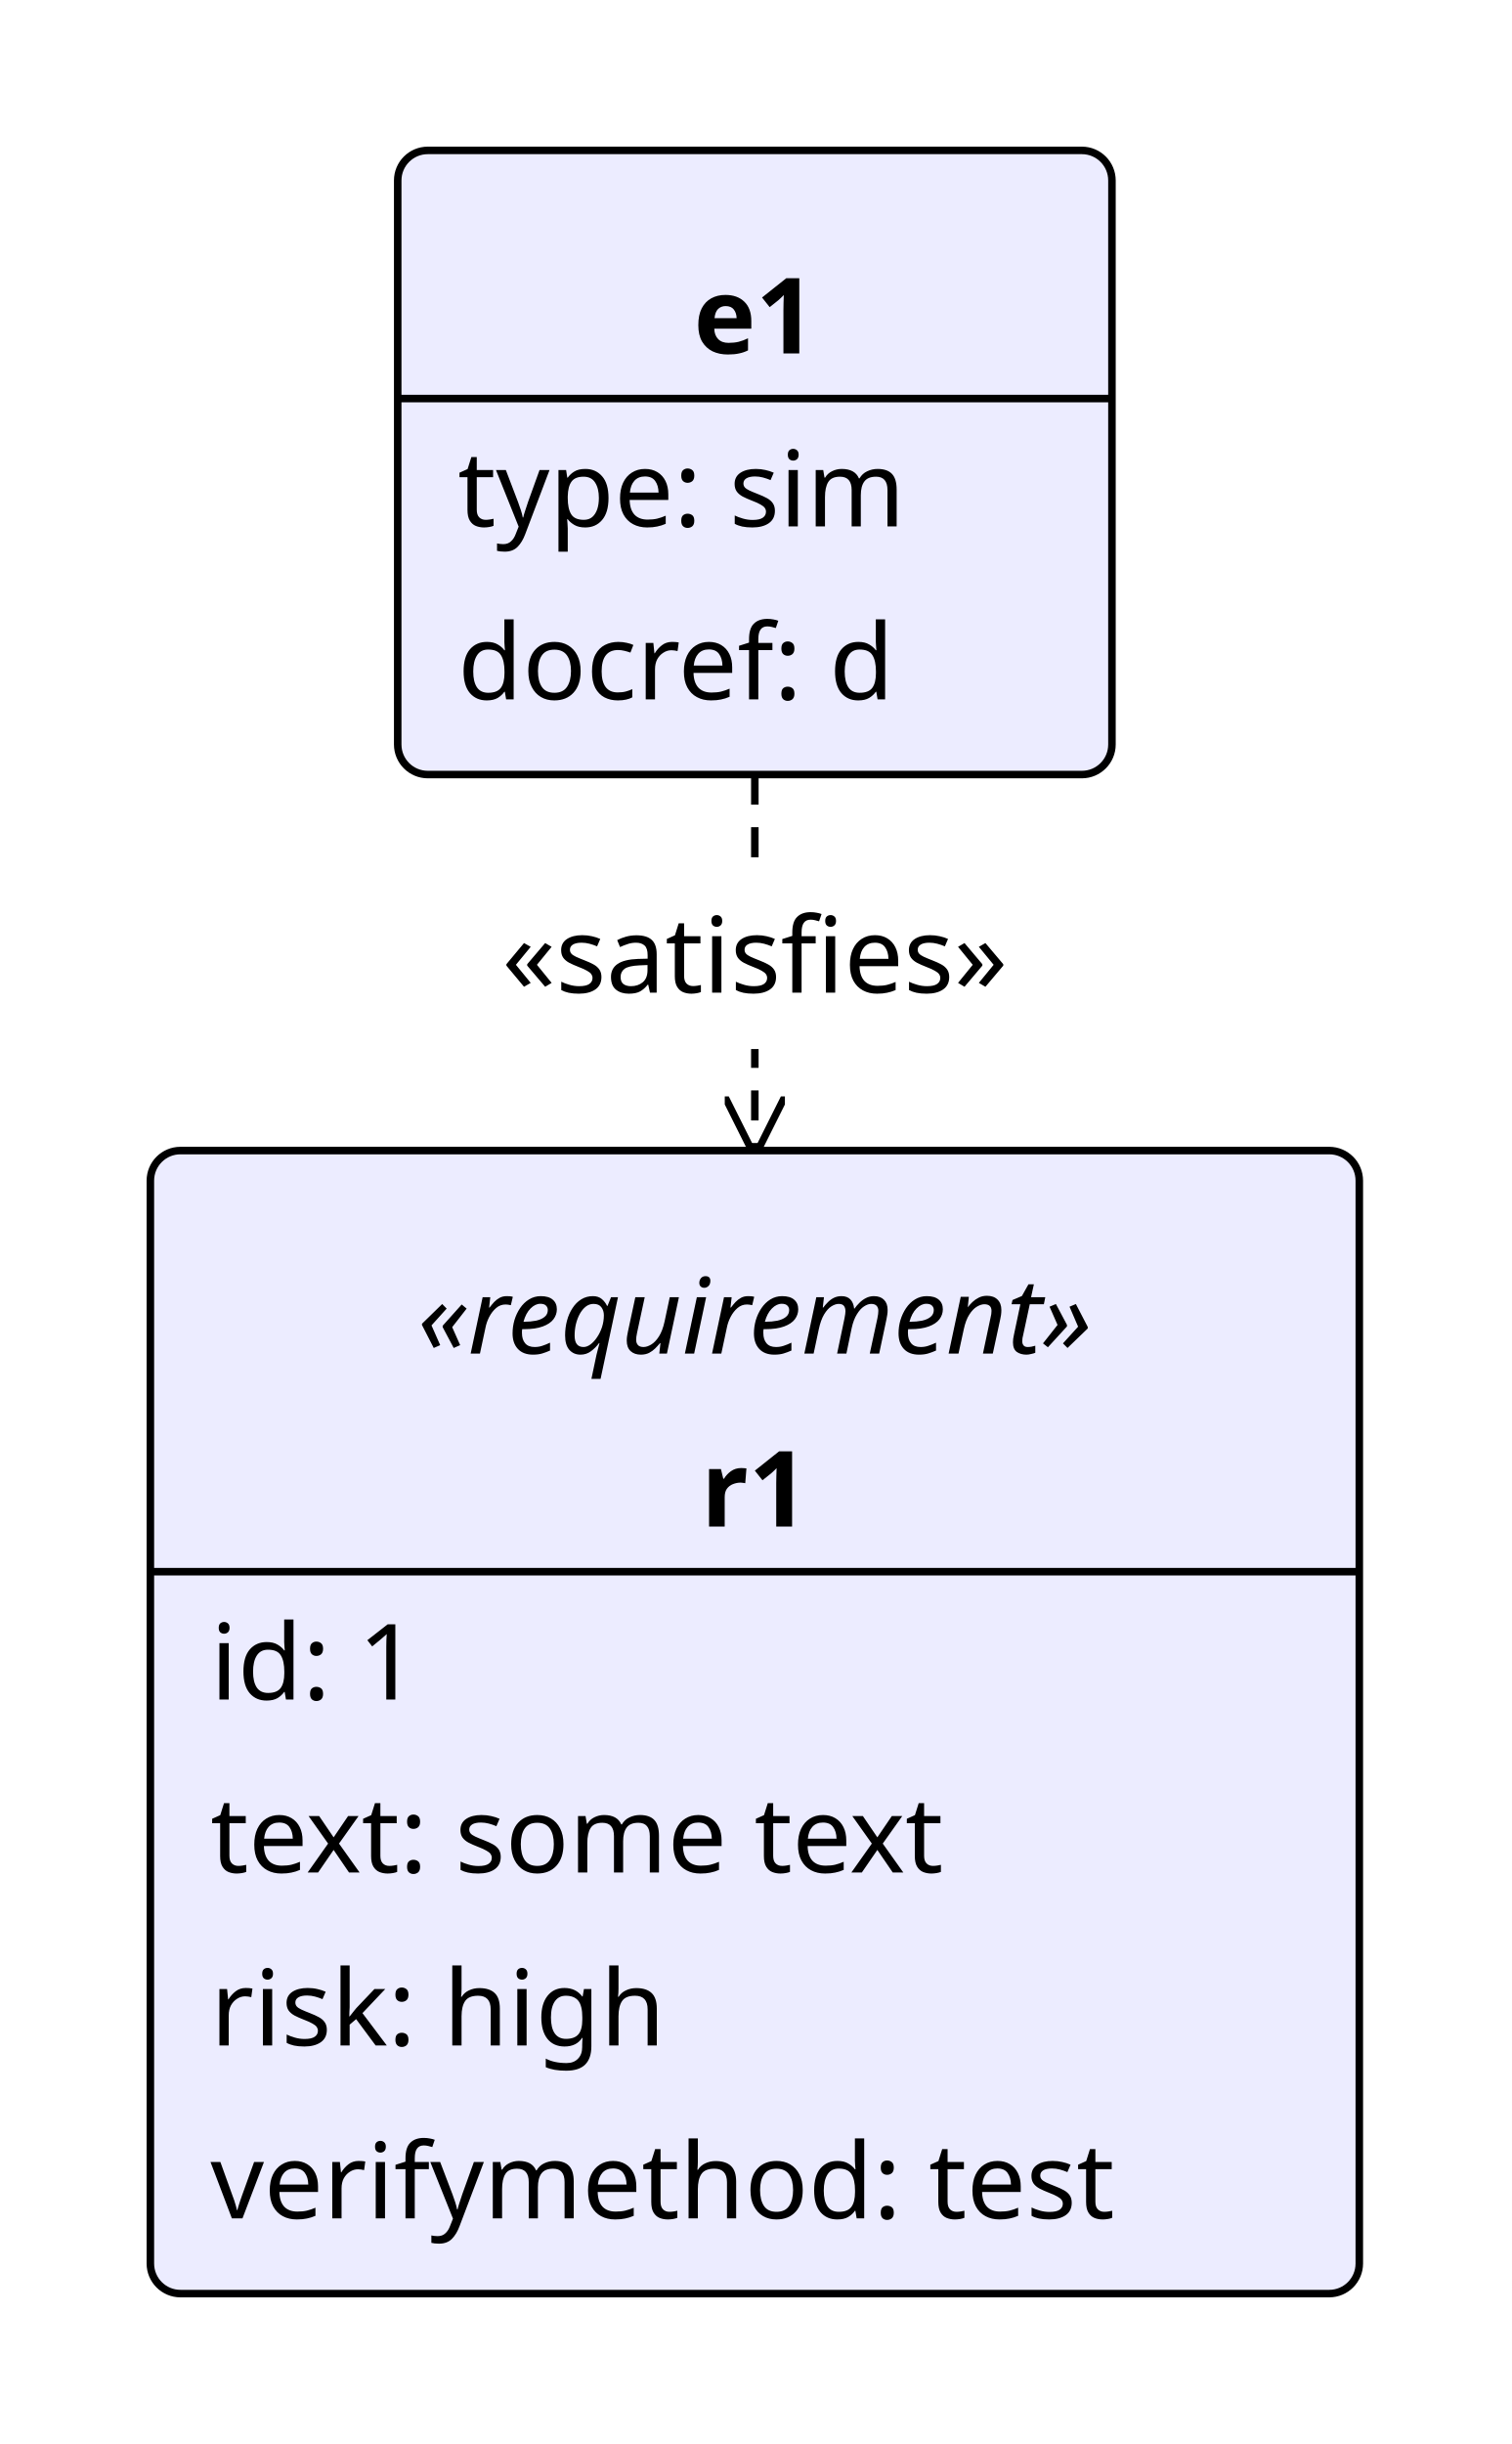
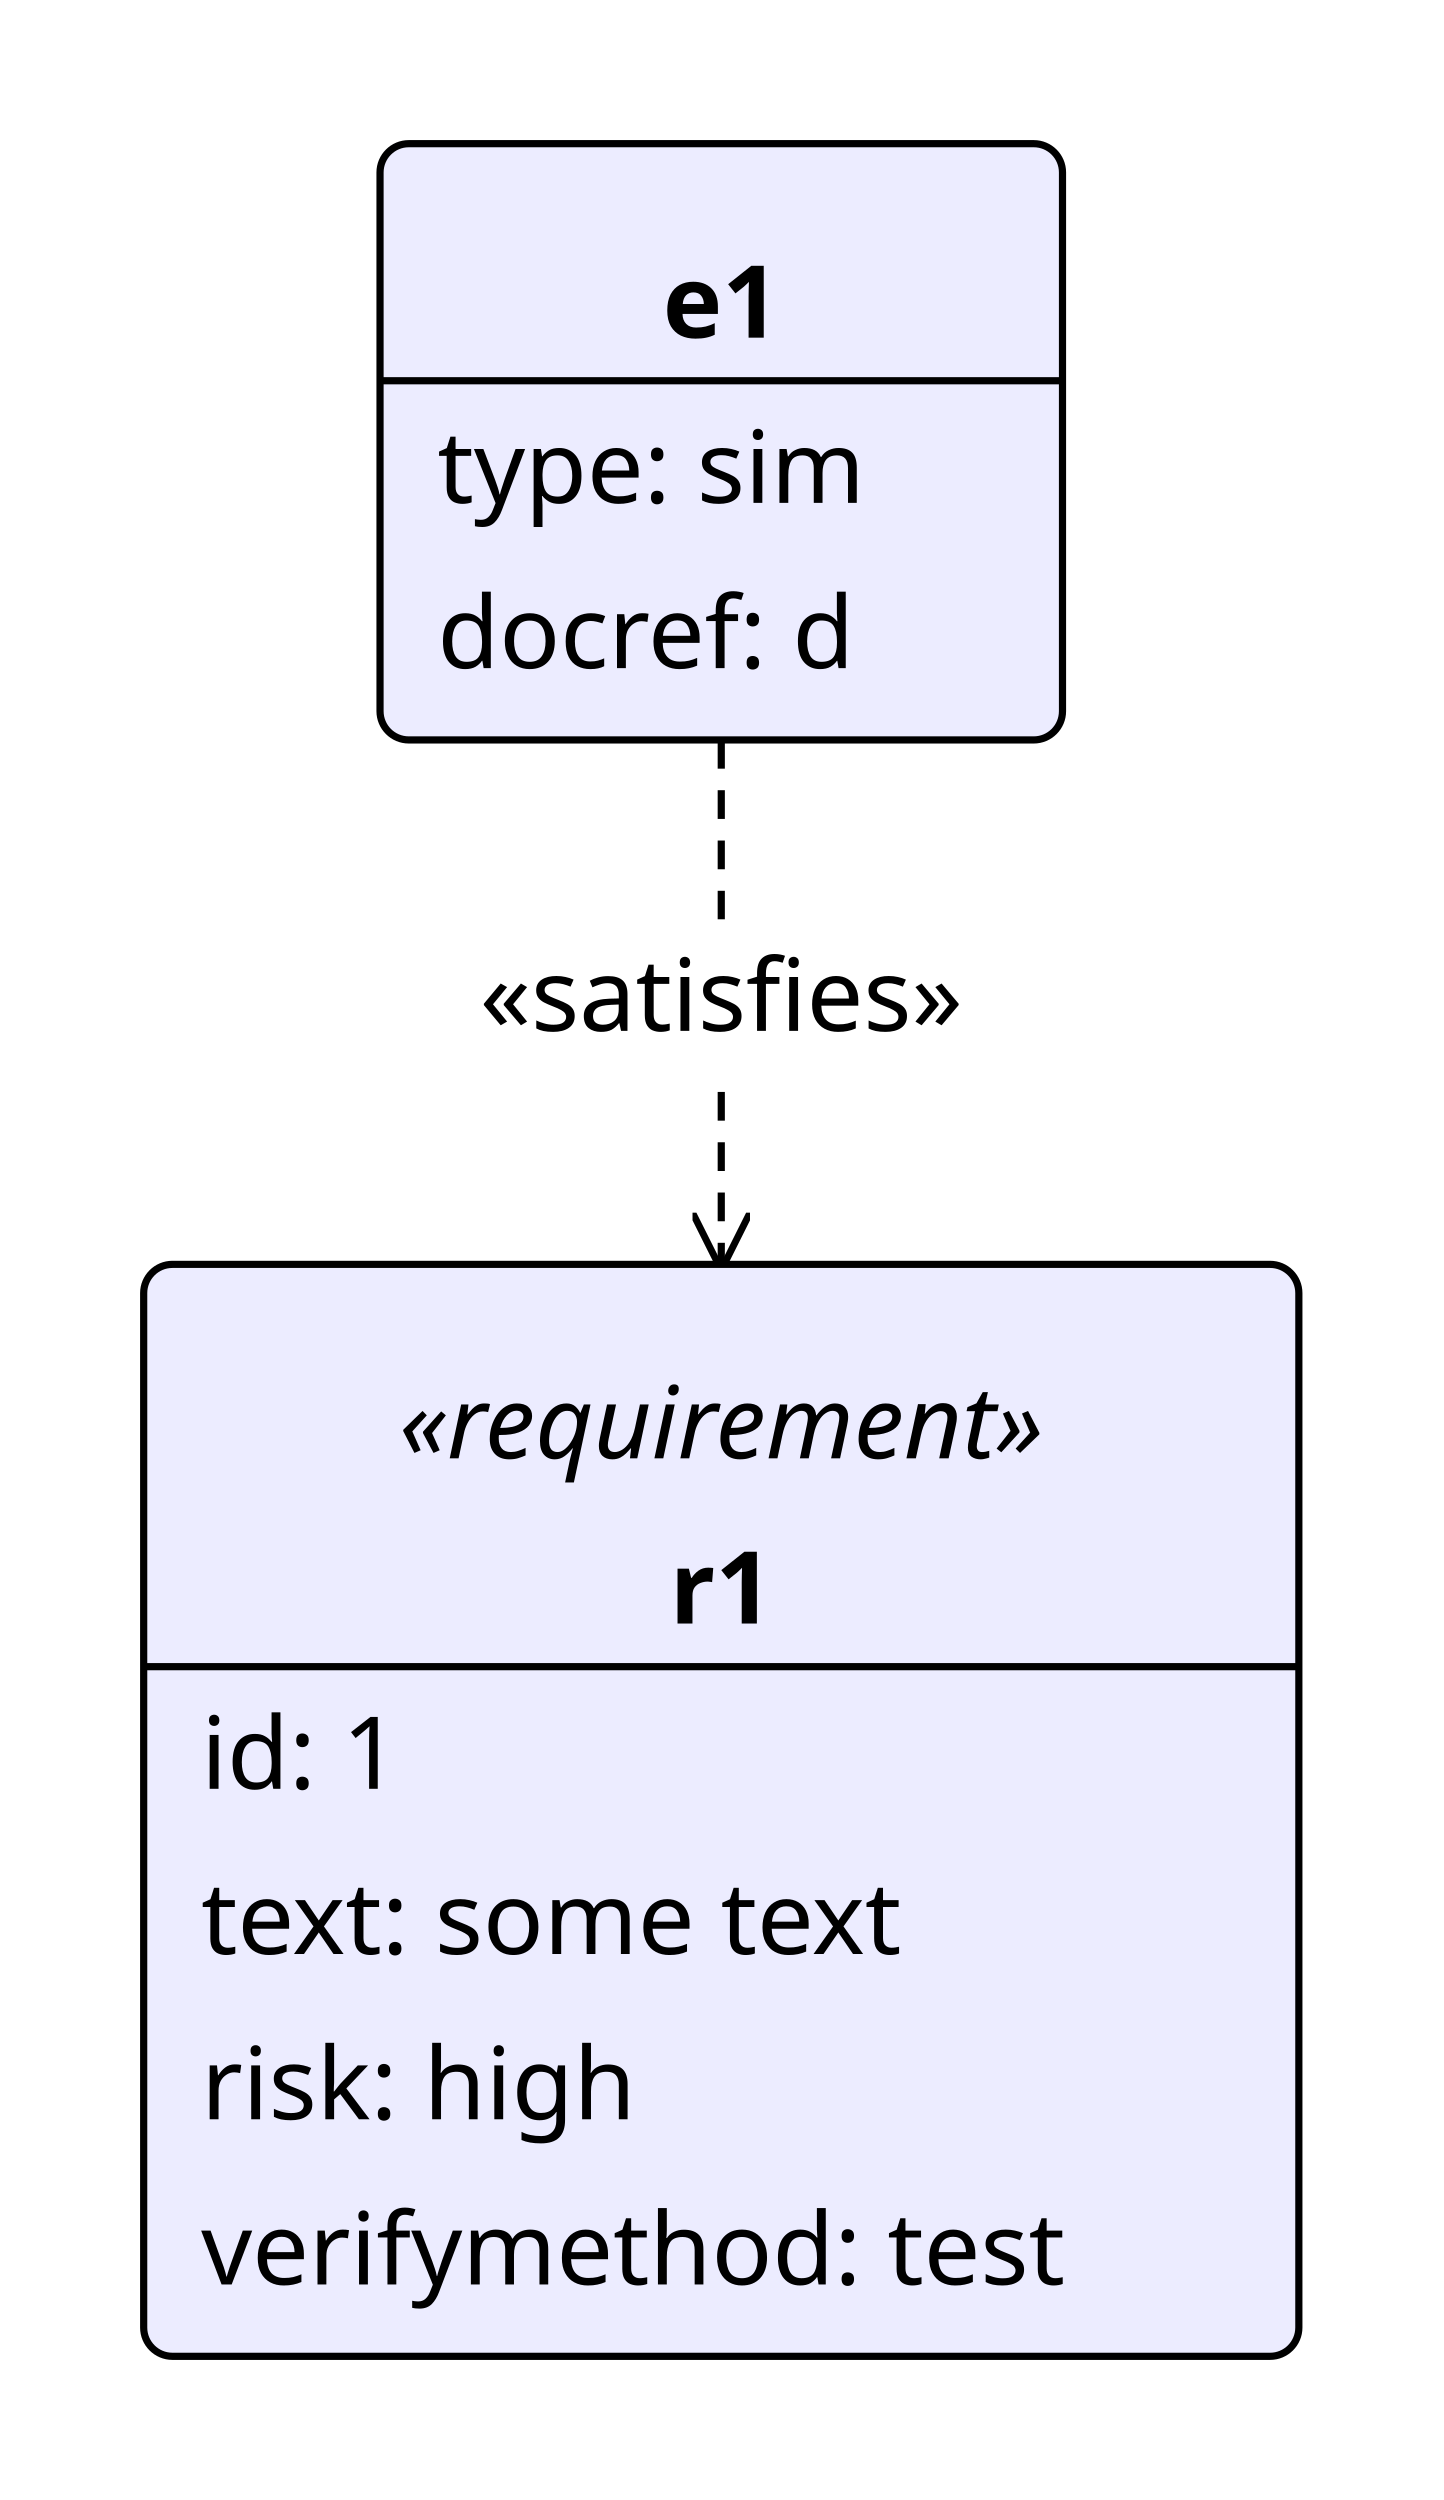
- <svg xmlns="http://www.w3.org/2000/svg" viewBox="0 0 201 325" width="201" height="325" style="font-family:sans-serif;font-size:14px">
+ <svg xmlns="http://www.w3.org/2000/svg" viewBox="0 0 201 348" width="201" height="348" style="font-family:sans-serif;font-size:14px">
  <defs>
    <marker id="mmd-req-arrow" viewBox="0 0 10 10" refX="9" refY="5" markerWidth="8" markerHeight="8" orient="auto-start-reverse">
      <path d="M 0 0 L 10 5 L 0 10" stroke="currentColor" stroke-width="1.2" fill="none" />
    </marker>
  </defs>
-   <path d="M 100.4 103.0 C 100.4 128.0 100.4 128.0 100.4 153.0" fill="none" stroke="currentColor" stroke-dasharray="4 3" marker-end="url(#mmd-req-arrow)" />
-   <rect x="65.5" y="116.5" width="69.8" height="23.0" fill="var(--surface, #fff)" />
-   <text x="100.4" y="132.0" text-anchor="middle" fill="currentColor">«satisfies»</text>
-   <rect x="20.0" y="153.0" width="160.8" height="152.0" fill="var(--mermaid-node-fill, #ececff)" stroke="currentColor" rx="4" />
-   <text x="100.4" y="180.0" text-anchor="middle" font-style="italic" fill="currentColor">«requirement»</text>
-   <text x="100.4" y="203.0" text-anchor="middle" font-weight="600" fill="currentColor">r1</text>
-   <line x1="20.0" y1="209.0" x2="180.8" y2="209.0" stroke="currentColor" />
-   <text x="28.0" y="226.0" fill="currentColor">id: 1</text>
-   <text x="28.0" y="249.0" fill="currentColor">text: some text</text>
-   <text x="28.0" y="272.0" fill="currentColor">risk: high</text>
-   <text x="28.0" y="295.0" fill="currentColor">verifymethod: test</text>
+   <path d="M 100.4 103.0 C 100.4 121.2 100.4 121.2 100.4 139.5 C 100.4 157.8 100.4 157.8 100.4 176.0" fill="none" stroke="currentColor" stroke-dasharray="4 3" marker-end="url(#mmd-req-arrow)" />
+   <rect x="65.5" y="128.0" width="69.8" height="23.0" fill="var(--surface, #fff)" />
+   <text x="100.4" y="143.5" text-anchor="middle" fill="currentColor">«satisfies»</text>
+   <rect x="20.0" y="176.0" width="160.8" height="152.0" fill="var(--mermaid-node-fill, #ececff)" stroke="currentColor" rx="4" />
+   <text x="100.4" y="203.0" text-anchor="middle" font-style="italic" fill="currentColor">«requirement»</text>
+   <text x="100.4" y="226.0" text-anchor="middle" font-weight="600" fill="currentColor">r1</text>
+   <line x1="20.0" y1="232.0" x2="180.8" y2="232.0" stroke="currentColor" />
+   <text x="28.0" y="249.0" fill="currentColor">id: 1</text>
+   <text x="28.0" y="272.0" fill="currentColor">text: some text</text>
+   <text x="28.0" y="295.0" fill="currentColor">risk: high</text>
+   <text x="28.0" y="318.0" fill="currentColor">verifymethod: test</text>
  <rect x="52.9" y="20.0" width="95.0" height="83.0" fill="var(--mermaid-node-fill, #ececff)" stroke="currentColor" rx="4" />
  <text x="100.4" y="47.0" text-anchor="middle" font-weight="600" fill="currentColor">e1</text>
  <line x1="52.9" y1="53.0" x2="147.9" y2="53.0" stroke="currentColor" />
  <text x="60.9" y="70.0" fill="currentColor">type: sim</text>
  <text x="60.9" y="93.0" fill="currentColor">docref: d</text>
</svg>
